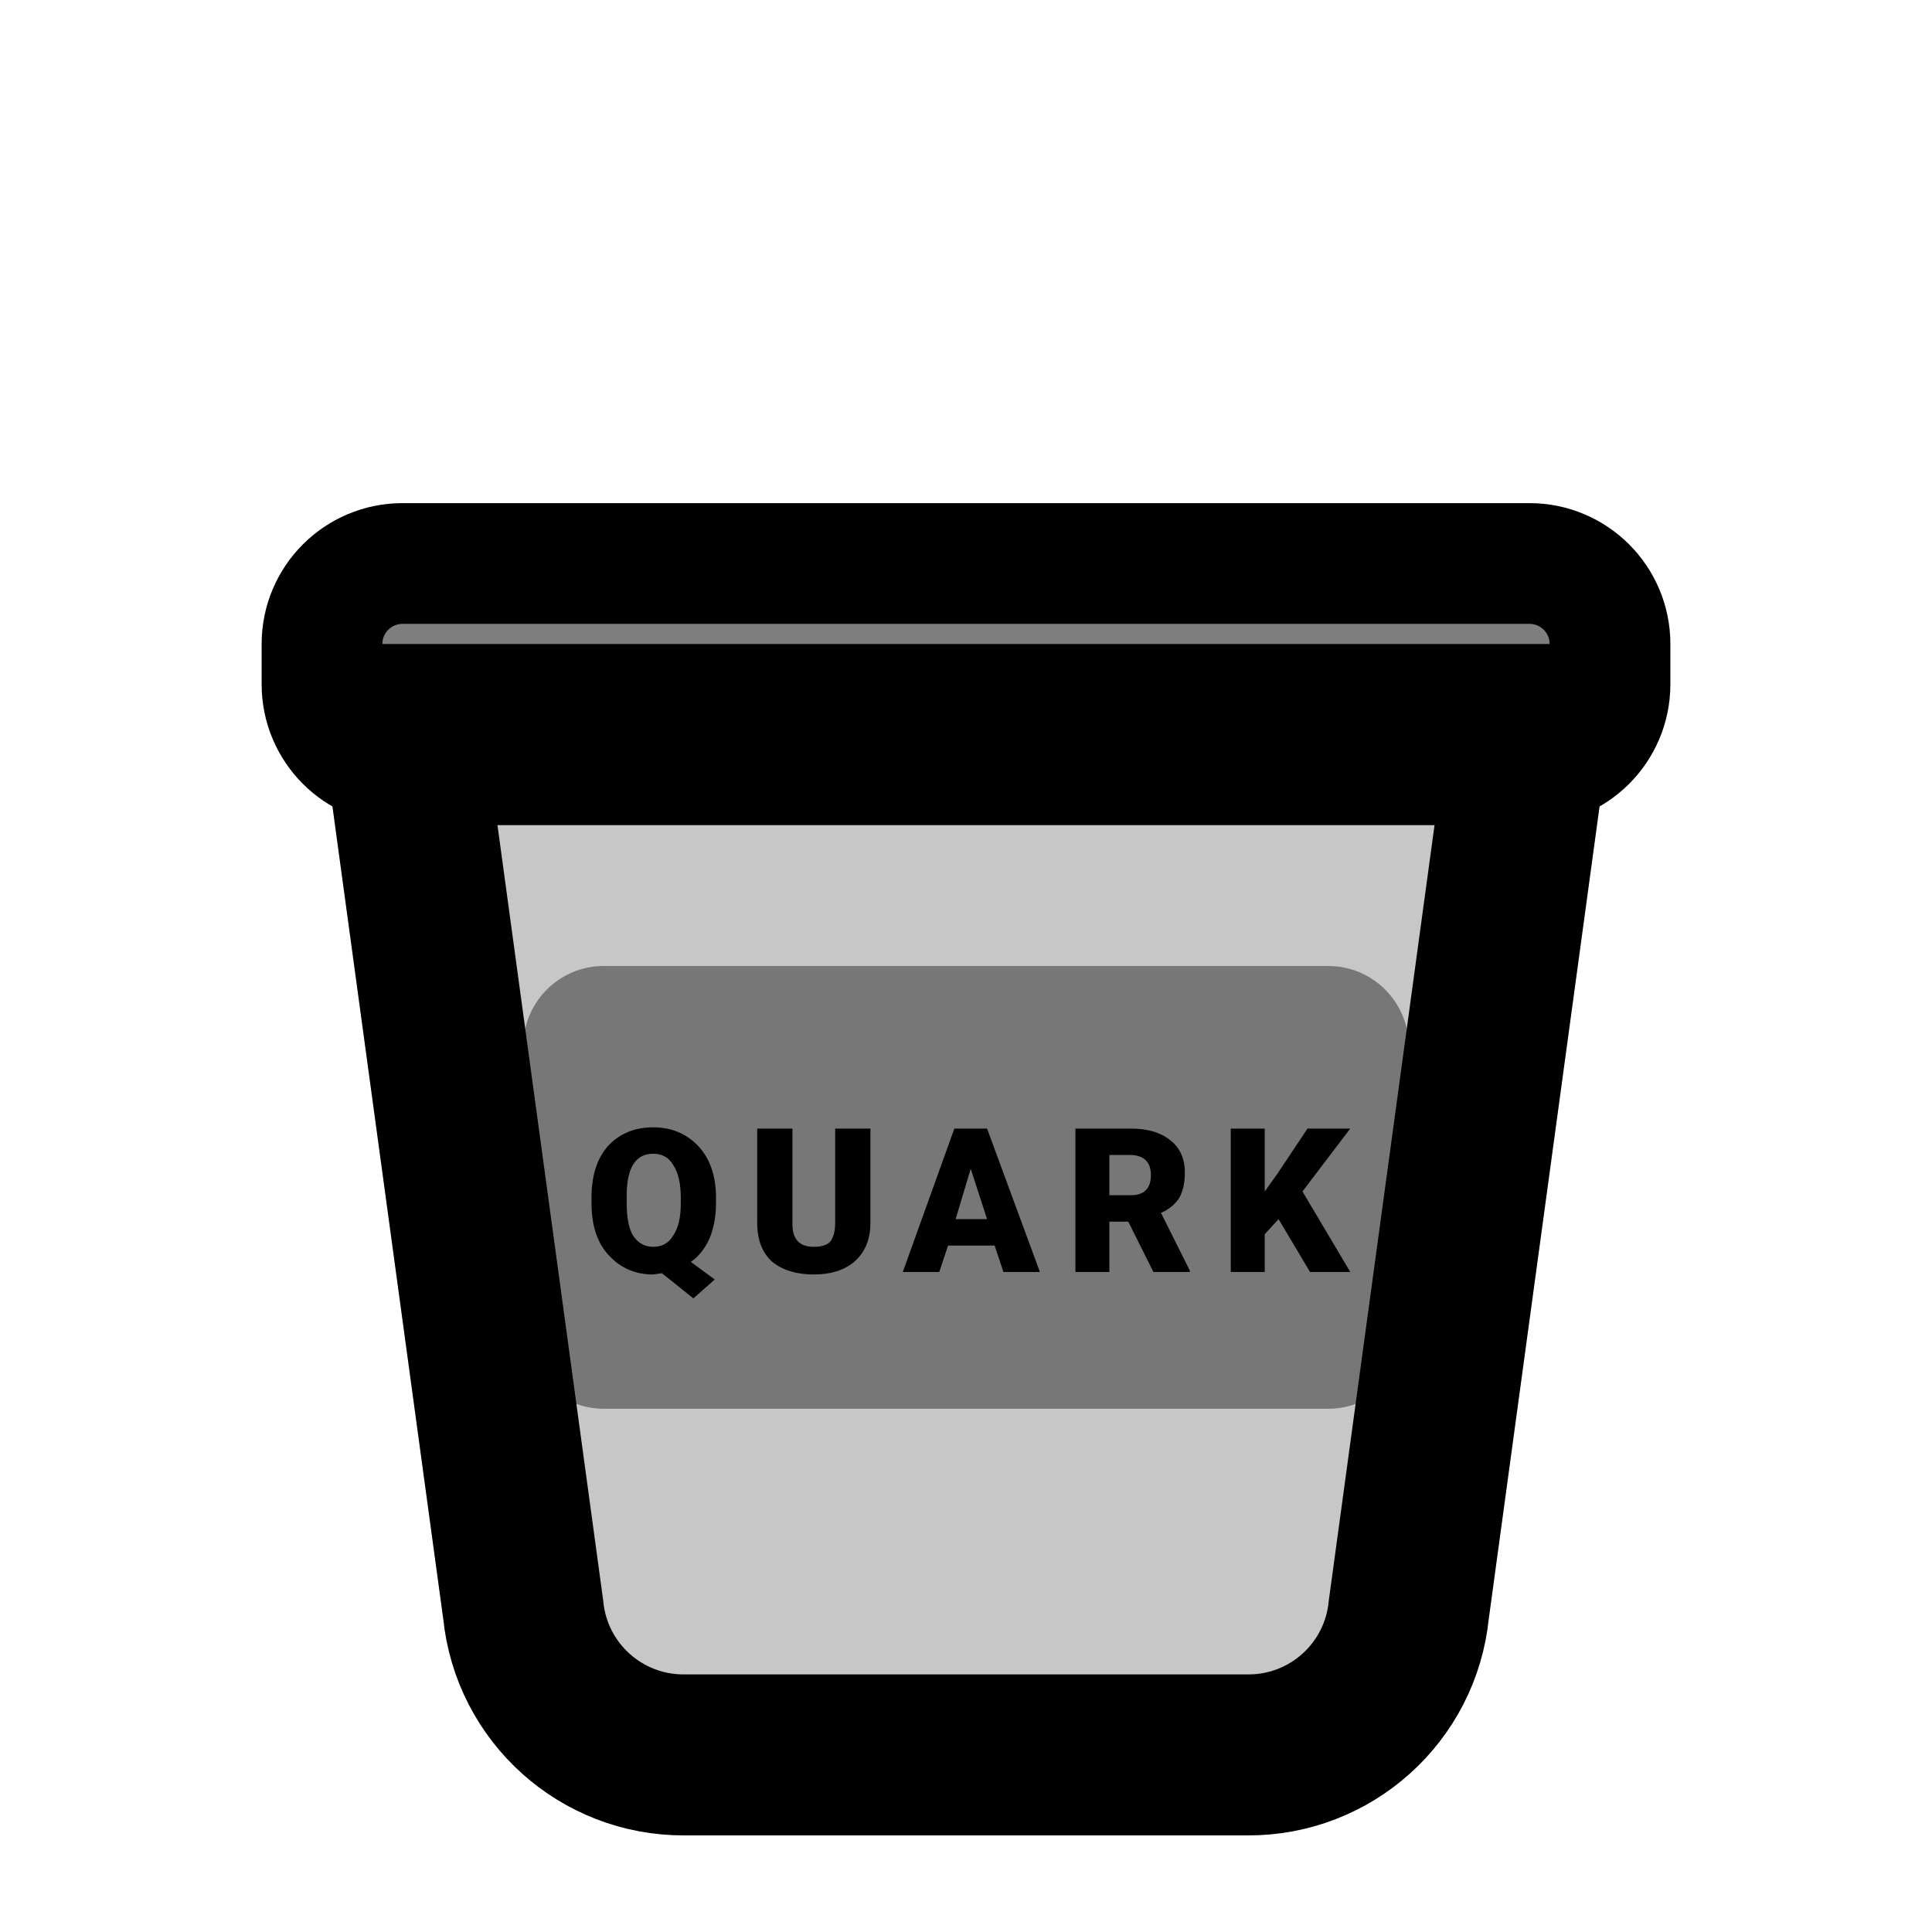
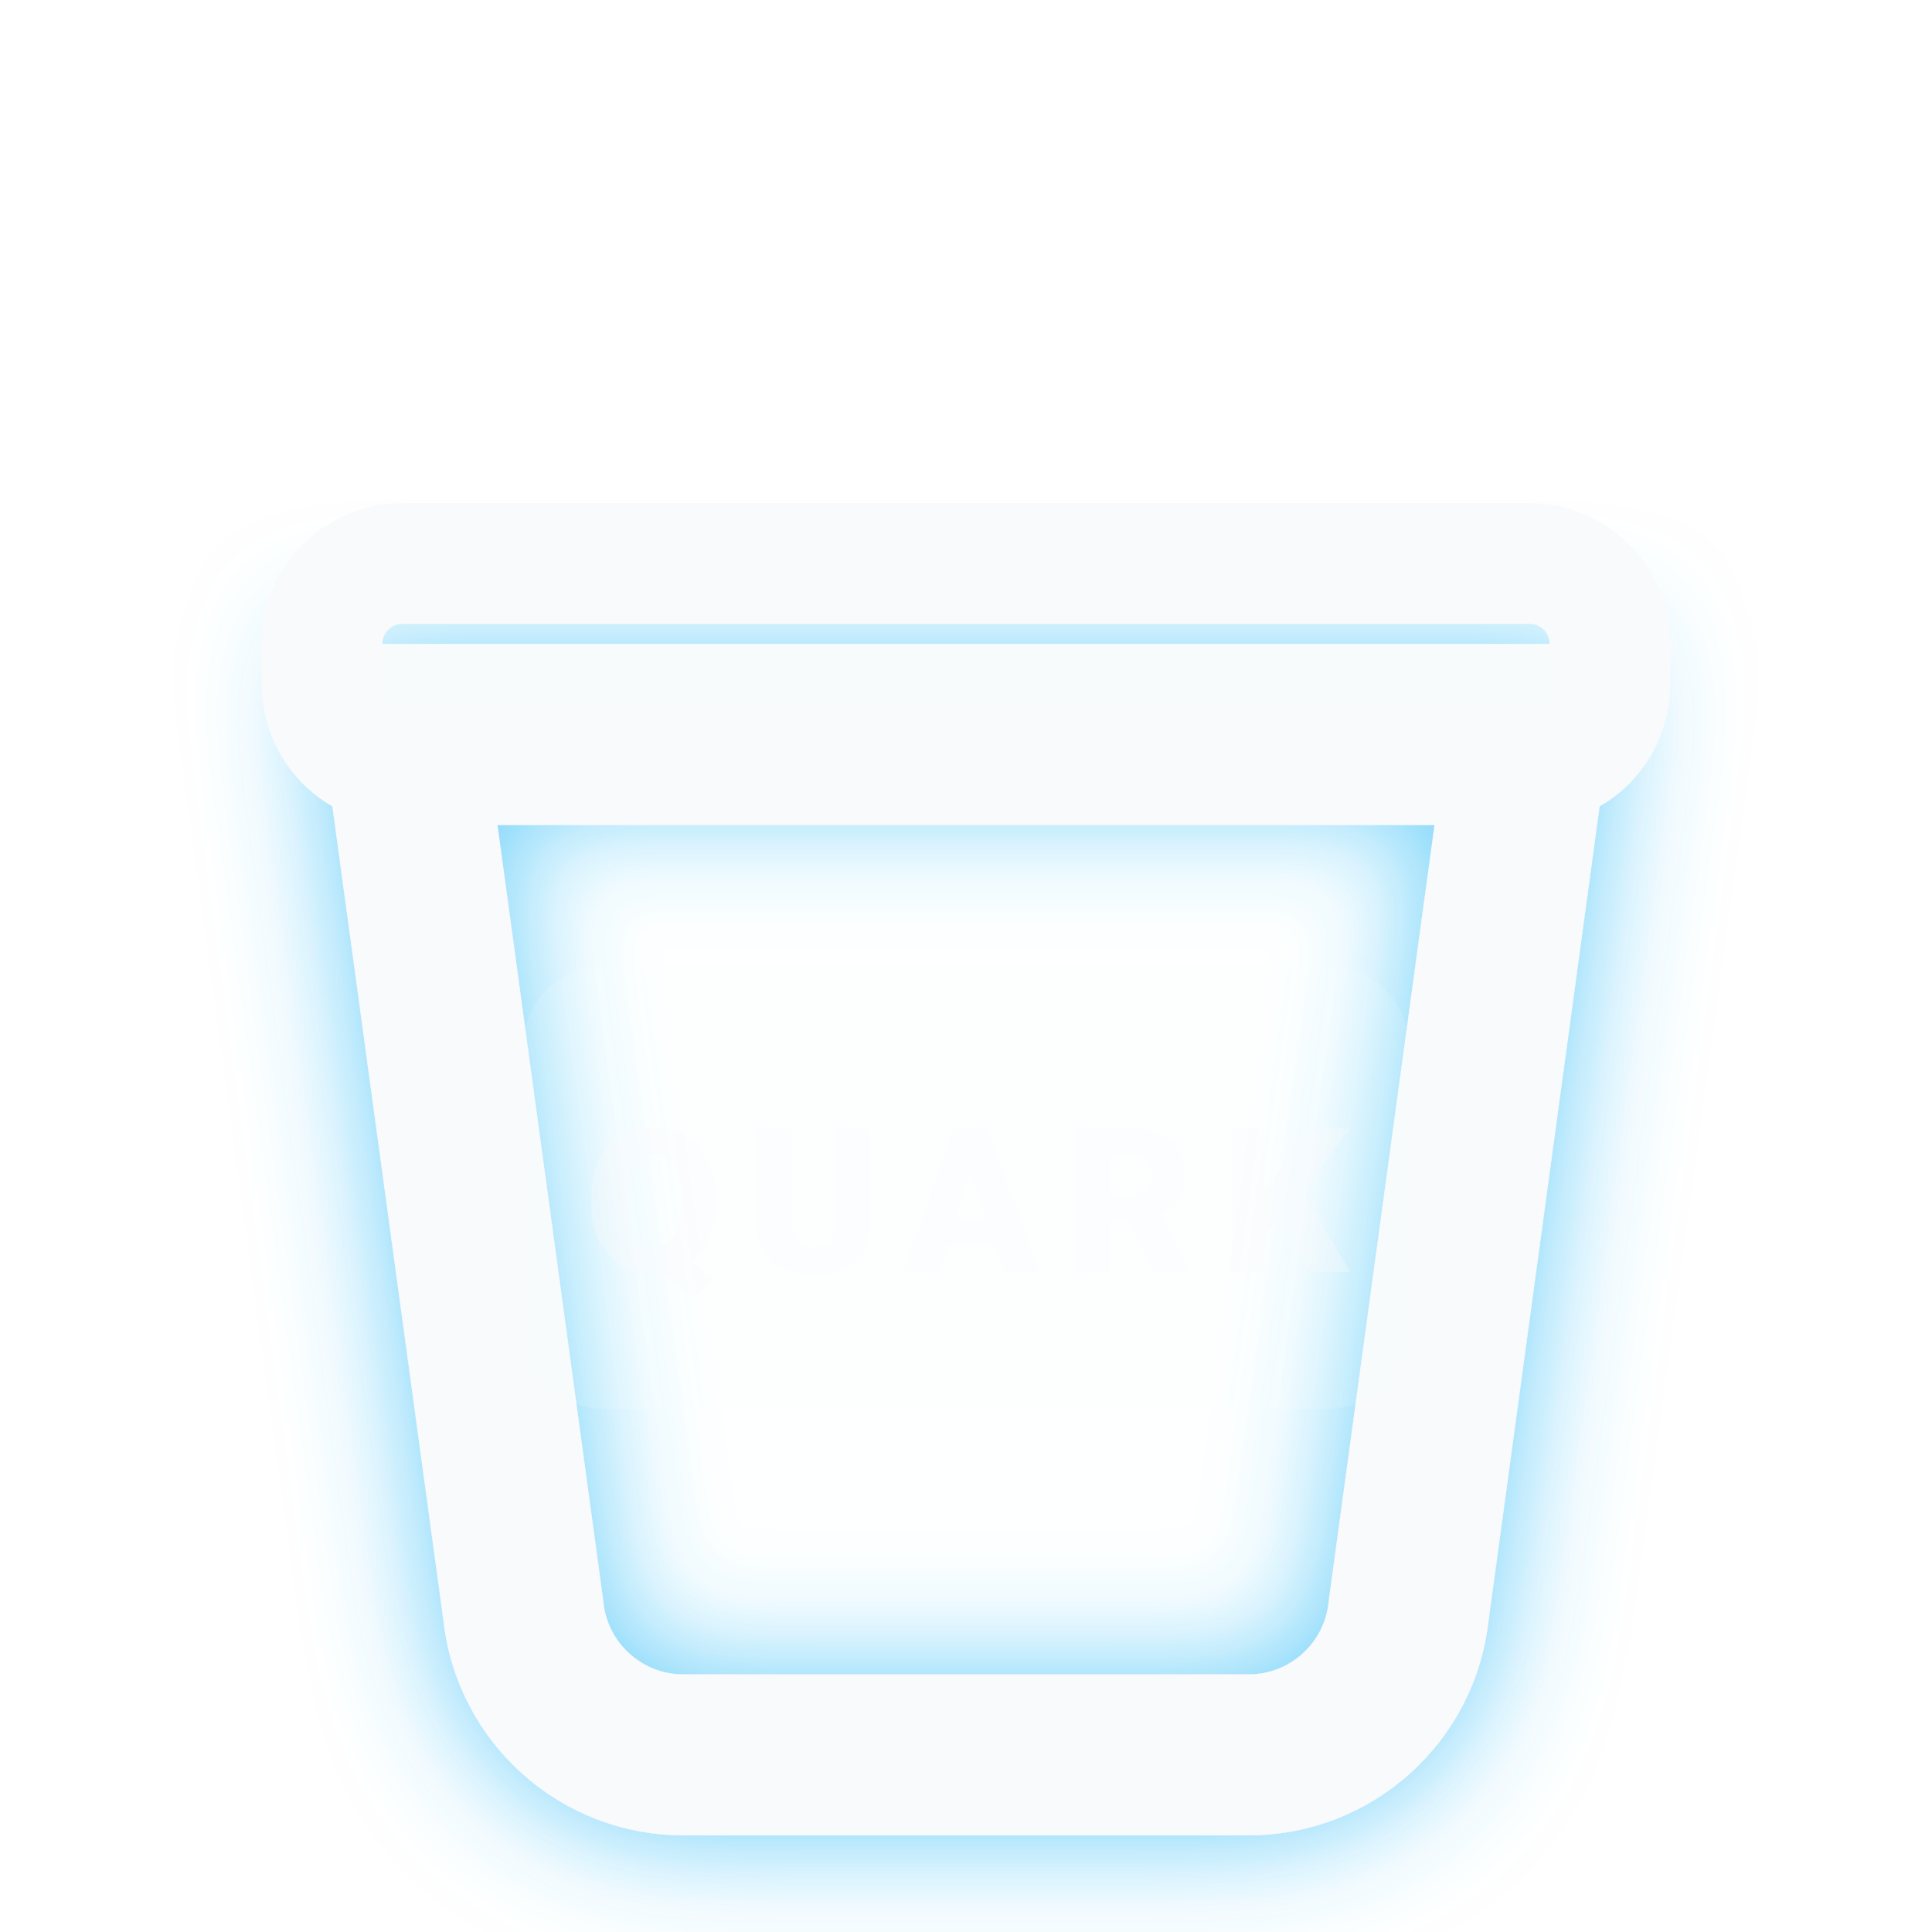
<svg xmlns="http://www.w3.org/2000/svg" viewBox="0 0 24 24" width="24" height="24">
-   <path d="M5 9h14l-1.5 11a2 2 0 0 1-2 1.8H8.5a2 2 0 0 1-2-1.8L5 9z" fill="currentColor" fill-opacity="0.22" />
-   <path d="M5 9h14l-1.5 11a2 2 0 0 1-2 1.8H8.5a2 2 0 0 1-2-1.8L5 9z" fill="none" stroke="currentColor" stroke-width="2" />
-   <rect x="4" y="7" width="16" height="2.5" rx="1" fill="currentColor" fill-opacity="0.5" stroke="currentColor" stroke-width="1.5" />
-   <rect x="6.5" y="12" width="11" height="5.5" rx="1" fill="currentColor" fill-opacity="0.4" />
-   <text x="12" y="15.8" font-family="-apple-system, BlinkMacSystemFont, 'Segoe UI', Roboto, sans-serif" font-size="2.5" font-weight="900" letter-spacing="0.3" fill="currentColor" text-anchor="middle">QUARK</text>
+   <defs>
+     <filter id="glow-quark" x="-30%" y="-30%" width="160%" height="160%">
+       <feDropShadow dx="0" dy="0" stdDeviation="0.75" flood-color="#38BDF8" flood-opacity="0.75" />
+     </filter>
+   </defs>
+   <path d="M5 9h14l-1.5 11a2 2 0 0 1-2 1.8H8.5a2 2 0 0 1-2-1.8L5 9z" fill="#F8FAFC" fill-opacity="0.14" />
+   <path d="M5 9h14l-1.5 11a2 2 0 0 1-2 1.8H8.5a2 2 0 0 1-2-1.8L5 9z" fill="none" stroke="#F8FAFC" filter="url(#glow-quark)" stroke-width="2" />
+   <rect x="4" y="7" width="16" height="2.5" rx="1" fill="#F8FAFC" fill-opacity="0.14" stroke="#F8FAFC" stroke-width="1.5" />
+   <rect x="6.5" y="12" width="11" height="5.5" rx="1" fill="#F8FAFC" fill-opacity="0.14" />
+   <text x="12" y="15.8" font-family="-apple-system, BlinkMacSystemFont, 'Segoe UI', Roboto, sans-serif" font-size="2.5" font-weight="900" letter-spacing="0.3" fill="#F8FAFC" fill-opacity="0.35" text-anchor="middle">QUARK</text>
</svg>
